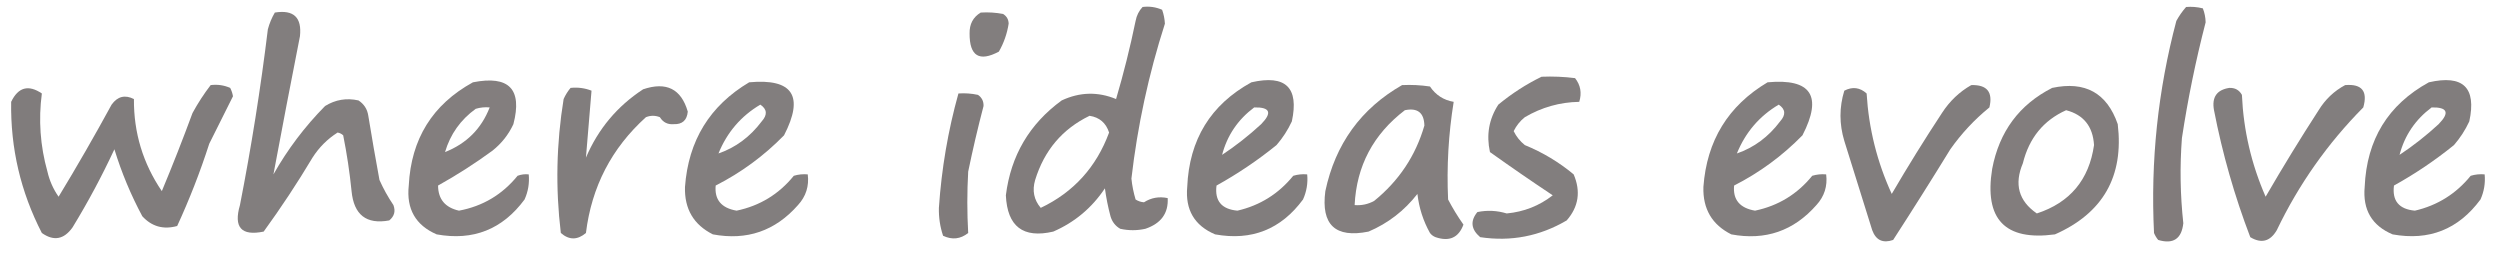
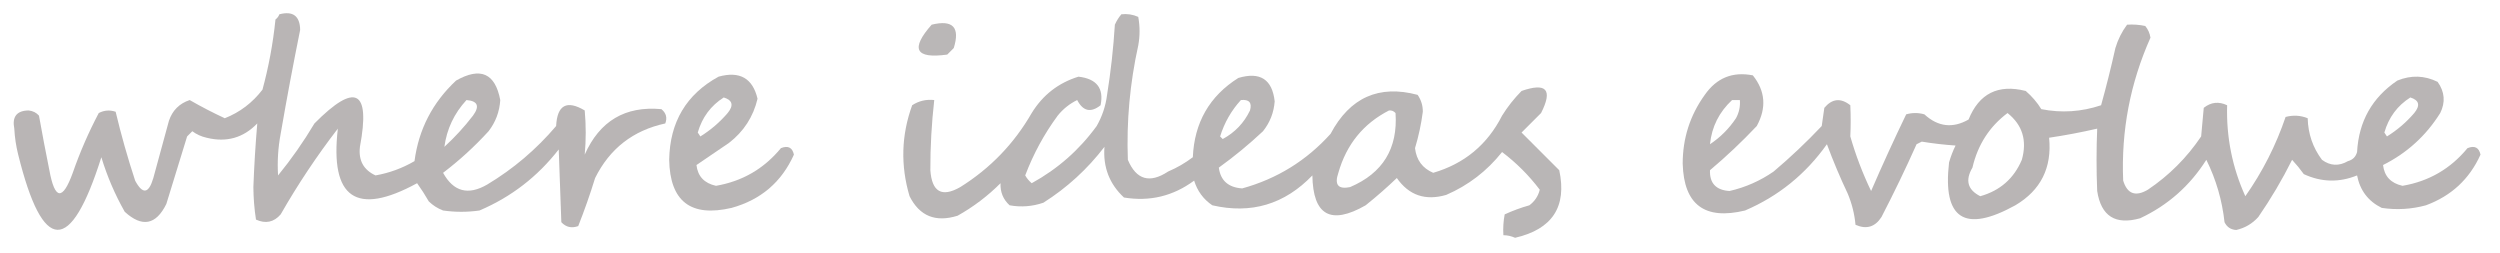
- <svg xmlns="http://www.w3.org/2000/svg" viewBox="0 0 896 91" fill-rule="evenodd" clip-rule="evenodd">
-   <path opacity="0.92" fill="#767070" d="M 783.5,2.5 C 785.527,2.338 787.527,2.505 789.5,3C 790.122,4.569 790.456,6.236 790.5,8C 786.956,21.676 784.123,35.51 782,49.5C 781.227,59.69 781.394,69.857 782.5,80C 781.893,85.608 778.893,87.608 773.5,86C 772.874,85.25 772.374,84.416 772,83.5C 770.724,57.764 773.39,32.431 780,7.5C 780.997,5.677 782.164,4.01 783.5,2.5 Z" />
-   <path opacity="0.921" fill="#767171" d="M 409.5,2.5 C 411.924,2.192 414.257,2.526 416.5,3.5C 417.077,5.106 417.41,6.772 417.5,8.5C 411.686,26.591 407.686,45.092 405.5,64C 405.762,66.547 406.262,69.047 407,71.5C 407.893,72.081 408.893,72.415 410,72.5C 412.601,70.847 415.435,70.347 418.5,71C 418.794,76.43 416.128,80.097 410.5,82C 407.5,82.667 404.5,82.667 401.5,82C 399.741,80.992 398.574,79.492 398,77.5C 397.118,74.21 396.452,70.877 396,67.5C 391.346,74.489 385.179,79.656 377.5,83C 366.678,85.519 361.011,81.185 360.5,70C 362.281,55.769 368.948,44.435 380.5,36C 386.984,32.971 393.484,32.804 400,35.5C 402.704,26.33 405.037,16.996 407,7.5C 407.366,5.548 408.199,3.882 409.5,2.5 Z M 390.5,41.5 C 394.046,42.044 396.379,44.044 397.5,47.5C 392.926,59.901 384.759,68.901 373,74.5C 370.55,71.622 369.884,68.288 371,64.5C 374.271,53.877 380.771,46.21 390.5,41.5 Z" />
-   <path opacity="0.91" fill="#767171" d="M 98.5,4.5 C 105.244,3.411 108.244,6.245 107.5,13C 104.238,29.537 101.071,46.037 98,62.5C 103.073,53.527 109.24,45.36 116.5,38C 120.218,35.702 124.218,35.035 128.5,36C 130.487,37.319 131.654,39.152 132,41.5C 133.252,49.179 134.585,56.846 136,64.5C 137.413,67.661 139.08,70.661 141,73.5C 141.825,75.701 141.325,77.534 139.5,79C 131.327,80.514 126.827,77.014 126,68.5C 125.327,61.778 124.327,55.112 123,48.5C 122.439,47.978 121.772,47.645 121,47.5C 117.346,49.821 114.346,52.821 112,56.5C 106.559,65.604 100.726,74.438 94.5,83C 86.493,84.655 83.659,81.488 86,73.5C 90.091,52.621 93.424,31.621 96,10.5C 96.573,8.359 97.406,6.359 98.5,4.5 Z" />
-   <path opacity="0.908" fill="#767171" d="M 351.5,4.5 C 354.187,4.336 356.854,4.503 359.5,5C 360.804,5.804 361.471,6.971 361.5,8.5C 360.945,12.054 359.779,15.387 358,18.5C 350.968,22.256 347.468,20.089 347.5,12C 347.43,8.634 348.763,6.134 351.5,4.5 Z" />
-   <path opacity="0.916" fill="#777272" d="M 552.5,27.5 C 556.514,27.334 560.514,27.501 564.5,28C 566.478,30.497 566.978,33.331 566,36.5C 559.054,36.617 552.554,38.451 546.5,42C 544.787,43.378 543.453,45.045 542.5,47C 543.453,48.955 544.787,50.622 546.5,52C 552.914,54.62 558.747,58.12 564,62.5C 566.61,68.608 565.776,74.108 561.5,79C 551.874,84.657 541.54,86.657 530.5,85C 527.204,82.199 526.871,79.199 529.5,76C 533.045,75.283 536.545,75.45 540,76.5C 546.185,75.919 551.685,73.753 556.5,70C 548.913,64.957 541.413,59.79 534,54.5C 532.646,48.332 533.646,42.666 537,37.5C 541.84,33.507 547.006,30.174 552.5,27.5 Z" />
-   <path opacity="0.903" fill="#767171" d="M 169.5,29.5 C 182.443,26.941 187.277,31.941 184,44.5C 182.262,48.241 179.762,51.408 176.5,54C 170.268,58.561 163.768,62.728 157,66.5C 157.036,71.383 159.536,74.383 164.5,75.5C 173.029,73.902 180.029,69.736 185.5,63C 186.793,62.51 188.127,62.343 189.5,62.5C 189.789,65.649 189.289,68.649 188,71.5C 180.086,82.207 169.586,86.374 156.5,84C 148.937,80.719 145.603,74.885 146.5,66.5C 147.346,49.786 155.013,37.453 169.5,29.5 Z M 159.5,54.5 C 161.393,48.102 165.06,42.935 170.5,39C 172.134,38.507 173.801,38.34 175.5,38.5C 172.535,46.132 167.202,51.465 159.5,54.5 Z" />
-   <path opacity="0.909" fill="#767171" d="M 268.5,29.5 C 284.122,28.056 288.288,34.389 281,48.5C 273.811,55.843 265.644,61.843 256.5,66.5C 256.027,71.56 258.527,74.56 264,75.5C 272.325,73.755 279.158,69.589 284.5,63C 286.134,62.507 287.801,62.34 289.5,62.5C 290.021,66.719 288.854,70.385 286,73.5C 277.846,82.774 267.68,86.274 255.5,84C 248.6,80.546 245.267,74.879 245.5,67C 246.707,50.398 254.374,37.898 268.5,29.5 Z M 272.5,37.5 C 274.942,39.139 275.109,41.139 273,43.5C 268.835,49.041 263.668,52.875 257.5,55C 260.582,47.425 265.582,41.592 272.5,37.5 Z" />
-   <path opacity="0.915" fill="#767171" d="M 448.5,29.5 C 460.786,26.7 465.619,31.366 463,43.5C 461.561,46.603 459.727,49.436 457.5,52C 450.765,57.453 443.598,62.286 436,66.5C 435.3,71.98 437.8,74.98 443.5,75.5C 451.57,73.629 458.237,69.462 463.5,63C 465.134,62.507 466.801,62.34 468.5,62.5C 468.789,65.649 468.289,68.649 467,71.5C 459.086,82.207 448.586,86.374 435.5,84C 428.089,80.859 424.756,75.192 425.5,67C 426.224,50.02 433.891,37.52 448.5,29.5 Z M 449.5,38.5 C 455.202,38.38 456.035,40.38 452,44.5C 447.62,48.548 442.954,52.215 438,55.5C 439.821,48.54 443.654,42.873 449.5,38.5 Z" />
-   <path opacity="0.909" fill="#767171" d="M 633.5,29.5 C 649.122,28.056 653.288,34.389 646,48.5C 638.811,55.843 630.644,61.843 621.5,66.5C 621.027,71.56 623.527,74.56 629,75.5C 637.325,73.755 644.158,69.589 649.5,63C 651.134,62.507 652.801,62.34 654.5,62.5C 655.021,66.719 653.854,70.385 651,73.5C 642.846,82.774 632.68,86.274 620.5,84C 613.6,80.546 610.267,74.879 610.5,67C 611.707,50.398 619.374,37.898 633.5,29.5 Z M 637.5,37.5 C 639.942,39.139 640.109,41.139 638,43.5C 633.835,49.041 628.668,52.875 622.5,55C 625.582,47.425 630.582,41.592 637.5,37.5 Z" />
-   <path opacity="0.915" fill="#767171" d="M 870.5,29.5 C 882.786,26.7 887.619,31.366 885,43.5C 883.561,46.603 881.727,49.436 879.5,52C 872.765,57.453 865.598,62.286 858,66.5C 857.3,71.98 859.8,74.98 865.5,75.5C 873.57,73.629 880.237,69.462 885.5,63C 887.134,62.507 888.801,62.34 890.5,62.5C 890.789,65.649 890.289,68.649 889,71.5C 881.086,82.207 870.586,86.374 857.5,84C 850.089,80.859 846.756,75.192 847.5,67C 848.224,50.02 855.891,37.52 870.5,29.5 Z M 871.5,38.5 C 877.202,38.38 878.035,40.38 874,44.5C 869.62,48.548 864.954,52.215 860,55.5C 861.821,48.54 865.654,42.873 871.5,38.5 Z" />
-   <path opacity="0.923" fill="#767171" d="M 75.5,30.5 C 77.924,30.192 80.257,30.526 82.5,31.5C 82.987,32.446 83.32,33.446 83.5,34.5C 80.685,40.13 77.852,45.797 75,51.5C 71.75,61.587 67.917,71.42 63.5,81C 58.563,82.369 54.396,81.203 51,77.5C 46.886,69.824 43.553,61.824 41,53.5C 36.524,63.12 31.524,72.453 26,81.5C 22.916,85.847 19.249,86.513 15,83.5C 7.401,68.769 3.734,53.103 4,36.5C 6.518,31.248 10.185,30.248 15,33.5C 13.747,42.958 14.413,52.291 17,61.5C 17.759,64.785 19.092,67.785 21,70.5C 27.586,59.663 33.919,48.663 40,37.5C 42.128,34.542 44.794,33.876 48,35.5C 47.909,47.558 51.242,58.558 58,68.5C 61.853,59.279 65.52,49.946 69,40.5C 70.928,36.968 73.095,33.634 75.5,30.5 Z" />
-   <path opacity="0.905" fill="#767171" d="M 502.5,30.5 C 505.85,30.335 509.183,30.502 512.5,31C 514.551,34.053 517.385,35.886 521,36.5C 519.132,48.065 518.465,59.731 519,71.5C 520.64,74.635 522.473,77.635 524.5,80.5C 522.766,85.182 519.433,86.682 514.5,85C 513.692,84.692 513.025,84.192 512.5,83.5C 510.083,79.176 508.583,74.509 508,69.5C 503.308,75.531 497.475,80.031 490.5,83C 478.584,85.418 473.417,80.585 475,68.5C 478.588,51.605 487.755,38.938 502.5,30.5 Z M 503.5,39.5 C 508.051,38.554 510.384,40.387 510.5,45C 507.362,55.823 501.362,64.823 492.5,72C 490.323,73.202 487.989,73.702 485.5,73.5C 486.185,59.468 492.185,48.134 503.5,39.5 Z" />
-   <path opacity="0.907" fill="#767171" d="M 840.5,30.5 C 846.499,30.002 848.666,32.669 847,38.5C 834.207,51.414 823.874,66.08 816,82.5C 813.624,86.552 810.457,87.385 806.5,85C 800.848,70.21 796.515,55.044 793.5,39.5C 792.644,34.856 794.477,32.19 799,31.5C 801.034,31.432 802.534,32.266 803.5,34C 804.062,46.688 806.895,58.855 812,70.5C 818.082,60 824.416,49.666 831,39.5C 833.406,35.592 836.572,32.592 840.5,30.5 Z" />
-   <path opacity="0.915" fill="#767171" d="M 204.5,31.5 C 207.119,31.232 209.619,31.565 212,32.5C 211.343,40.484 210.676,48.484 210,56.5C 214.376,46.231 221.209,38.064 230.5,32C 238.812,29.189 244.145,31.856 246.5,40C 246.212,43.103 244.545,44.603 241.5,44.5C 239.312,44.693 237.645,43.859 236.5,42C 234.833,41.333 233.167,41.333 231.5,42C 219.197,53.105 212.03,66.938 210,83.5C 206.958,86.082 203.958,86.082 201,83.5C 199.067,67.487 199.4,51.486 202,35.5C 202.662,34.016 203.496,32.683 204.5,31.5 Z" />
-   <path opacity="0.915" fill="#767171" d="M 706.5,30.5 C 712.157,30.324 714.324,32.991 713,38.5C 707.656,42.845 702.989,47.845 699,53.5C 692.292,64.418 685.458,75.251 678.5,86C 674.834,87.271 672.334,86.104 671,82.5C 667.672,71.849 664.339,61.182 661,50.5C 659.173,44.449 659.173,38.449 661,32.5C 663.916,30.986 666.582,31.32 669,33.5C 669.759,46.1 672.759,58.1 678,69.5C 683.749,59.666 689.749,49.999 696,40.5C 698.762,36.234 702.262,32.901 706.5,30.5 Z" />
-   <path opacity="0.911" fill="#767171" d="M 735.5,31.5 C 747.307,28.981 755.14,33.314 759,44.5C 761.23,63.206 753.73,76.373 736.5,84C 718.577,86.408 711.077,78.575 714,60.5C 716.535,47.166 723.702,37.499 735.5,31.5 Z M 740.5,39.5 C 746.761,41.133 750.095,45.3 750.5,52C 748.718,64.445 741.884,72.612 730,76.5C 723.486,72.02 721.819,66.02 725,58.5C 727.23,49.466 732.397,43.132 740.5,39.5 Z" />
-   <path opacity="0.918" fill="#757070" d="M 343.5,33.5 C 345.857,33.337 348.19,33.503 350.5,34C 351.894,34.956 352.561,36.289 352.5,38C 350.46,45.787 348.626,53.62 347,61.5C 346.586,68.857 346.586,76.19 347,83.5C 344.24,85.703 341.24,86.036 338,84.5C 336.921,81.288 336.421,77.955 336.5,74.5C 337.448,60.477 339.781,46.81 343.5,33.5 Z" />
+ <svg xmlns="http://www.w3.org/2000/svg" viewBox="0 0 962 97" fill-rule="evenodd" clip-rule="evenodd">
+   <path opacity="0.867" fill="#aeaaaa" d="M 107.5,5.5 C 112.741,4.14 115.408,6.14 115.5,11.5C 112.808,24.794 110.308,38.127 108,51.5C 107.001,56.813 106.668,62.146 107,67.5C 112.159,61.183 116.826,54.517 121,47.5C 136.785,31.578 142.618,34.578 138.5,56.5C 137.888,61.712 139.888,65.378 144.5,67.5C 149.819,66.56 154.819,64.727 159.5,62C 161.103,49.795 166.437,39.461 175.5,31C 184.883,25.678 190.55,28.178 192.5,38.5C 192.215,42.983 190.715,46.983 188,50.5C 182.59,56.415 176.757,61.748 170.5,66.5C 174.501,73.773 180.168,75.273 187.5,71C 197.508,65.001 206.341,57.501 214,48.5C 214.405,40.403 218.072,38.403 225,42.5C 225.516,48.218 225.516,53.885 225,59.5C 230.745,46.551 240.579,40.718 254.5,42C 256.325,43.466 256.825,45.299 256,47.5C 243.615,50.188 234.615,57.188 229,68.5C 227.053,74.816 224.886,80.983 222.5,87C 219.937,87.918 217.77,87.418 216,85.5C 215.667,76.167 215.333,66.833 215,57.5C 206.856,67.979 196.69,75.812 184.5,81C 179.833,81.667 175.167,81.667 170.5,81C 168.413,80.208 166.579,79.041 165,77.5C 163.585,75.039 162.085,72.706 160.5,70.5C 137.08,83.275 126.914,76.275 130,49.5C 121.922,59.984 114.589,70.984 108,82.5C 105.387,85.519 102.221,86.186 98.5,84.5C 97.864,80.385 97.53,76.218 97.5,72C 97.801,63.781 98.301,55.615 99,47.5C 93.636,53.061 87.136,54.895 79.5,53C 77.481,52.55 75.648,51.717 74,50.5C 73.333,51.167 72.667,51.833 72,52.5C 69.333,61.167 66.667,69.833 64,78.5C 60.013,86.582 54.68,87.582 48,81.5C 44.218,74.817 41.218,67.817 39,60.5C 27.138,98.078 16.471,97.745 7,59.5C 6.176,56.215 5.676,52.882 5.5,49.5C 4.6,44.908 6.433,42.575 11,42.5C 12.658,42.675 13.991,43.342 15,44.5C 16.251,51.504 17.585,58.504 19,65.5C 21.086,76.956 24.086,77.289 28,66.5C 30.75,58.586 34.083,50.919 38,43.5C 40.064,42.409 42.23,42.242 44.5,43C 46.615,51.884 49.115,60.717 52,69.5C 54.889,74.913 57.222,74.58 59,68.5C 61,61.167 63,53.833 65,46.5C 66.346,42.487 69.013,39.82 73,38.5C 77.366,41.018 81.866,43.351 86.5,45.5C 92.304,43.206 97.138,39.539 101,34.5C 103.398,25.661 105.065,16.661 106,7.5C 106.717,6.956 107.217,6.289 107.5,5.5 Z M 179.5,38.5 C 183.84,38.854 184.673,40.854 182,44.5C 178.702,48.8 175.035,52.8 171,56.5C 171.924,49.649 174.758,43.649 179.5,38.5 Z" />
+   <path opacity="0.862" fill="#aeaaaa" d="M 431.5,5.5 C 433.792,5.244 435.959,5.577 438,6.5C 438.667,10.167 438.667,13.833 438,17.5C 434.782,32.016 433.449,46.682 434,61.5C 437.234,69.185 442.401,70.685 449.5,66C 452.912,64.546 456.079,62.712 459,60.5C 459.577,47.164 465.41,36.998 476.5,30C 484.885,27.514 489.551,30.514 490.5,39C 490.176,43.308 488.676,47.141 486,50.5C 480.624,55.544 474.958,60.211 469,64.5C 469.654,69.475 472.654,72.142 478,72.5C 491.385,68.808 502.718,61.808 512,51.5C 519.434,37.523 530.601,32.523 545.5,36.5C 546.851,38.455 547.518,40.621 547.5,43C 546.883,47.75 545.883,52.417 544.5,57C 545.024,61.566 547.358,64.733 551.5,66.5C 563.516,62.982 572.35,55.649 578,44.5C 580.139,41.061 582.639,37.894 585.5,35C 595.08,31.669 597.58,34.502 593,43.5C 590.5,46 588,48.5 585.5,51C 590.279,55.779 595.113,60.613 600,65.5C 603.011,79.54 597.344,88.206 583,91.5C 581.56,90.852 580.06,90.519 578.5,90.5C 578.336,87.813 578.503,85.146 579,82.5C 582.055,81.086 585.222,79.919 588.5,79C 590.562,77.468 591.896,75.468 592.5,73C 588.333,67.5 583.5,62.667 578,58.5C 572.184,65.817 565.018,71.317 556.5,75C 548.481,77.331 542.148,75.165 537.5,68.5C 533.648,72.186 529.648,75.686 525.5,79C 512.062,86.7 505.229,82.867 505,67.5C 494.308,78.621 481.475,82.454 466.5,79C 463.09,76.701 460.757,73.535 459.5,69.5C 451.424,75.469 442.424,77.636 432.5,76C 426.896,70.794 424.396,64.294 425,56.5C 418.417,65.085 410.584,72.252 401.5,78C 397.259,79.457 392.926,79.791 388.5,79C 386.032,76.772 384.865,73.938 385,70.5C 380.068,75.435 374.568,79.601 368.5,83C 360.008,85.66 353.841,83.16 350,75.5C 346.488,63.684 346.822,52.017 351,40.5C 353.565,38.821 356.398,38.154 359.5,38.5C 358.477,47.485 357.977,56.485 358,65.5C 358.592,73.875 362.425,76.041 369.5,72C 381.048,64.785 390.215,55.285 397,43.5C 401.278,36.548 407.278,31.882 415,29.5C 422.01,30.308 424.844,33.975 423.5,40.5C 419.757,43.482 416.757,42.816 414.5,38.5C 411.567,39.93 409.067,41.93 407,44.5C 401.802,51.559 397.636,59.225 394.5,67.5C 395.145,68.646 395.978,69.646 397,70.5C 406.997,65.01 415.33,57.677 422,48.5C 424.133,44.768 425.466,40.768 426,36.5C 427.439,27.55 428.439,18.55 429,9.5C 429.662,8.016 430.496,6.683 431.5,5.5 Z M 477.5,38.5 C 480.68,38.176 481.847,39.51 481,42.5C 478.694,47.306 475.194,50.973 470.5,53.5C 470.167,53.167 469.833,52.833 469.5,52.5C 471.153,47.186 473.82,42.52 477.5,38.5 Z M 534.5,42.5 C 535.496,42.414 536.329,42.748 537,43.5C 537.929,57.142 532.095,66.641 519.5,72C 514.917,72.934 513.417,71.1 515,66.5C 518.11,55.575 524.61,47.575 534.5,42.5 Z" />
+   <path opacity="0.849" fill="#aeaaaa" d="M 358.5,9.5 C 366.672,7.505 369.506,10.505 367,18.5C 366.167,19.333 365.333,20.167 364.5,21C 352.244,22.696 350.244,18.863 358.5,9.5 Z" />
+   <path opacity="0.864" fill="#aeaaaa" d="M 818.5,9.5 C 820.857,9.337 823.19,9.503 825.5,10C 826.573,11.313 827.24,12.813 827.5,14.5C 819.693,32.008 816.193,50.341 817,69.5C 818.573,74.626 821.74,75.793 826.5,73C 834.667,67.5 841.5,60.667 847,52.5C 847.333,48.833 847.667,45.167 848,41.5C 850.76,39.297 853.76,38.964 857,40.5C 856.65,52.755 858.983,64.422 864,75.5C 870.618,66.097 875.785,55.931 879.5,45C 882.429,44.223 885.263,44.389 888,45.5C 888.155,51.494 889.988,56.827 893.5,61.5C 896.685,63.84 900.019,64.006 903.5,62C 905.333,61.5 906.5,60.333 907,58.5C 907.641,46.711 912.808,37.545 922.5,31C 927.801,28.846 932.968,29.013 938,31.5C 940.729,35.333 941.062,39.333 939,43.5C 933.534,52.231 926.201,58.898 917,63.5C 917.494,67.834 919.994,70.501 924.5,71.5C 934.643,69.763 942.977,64.929 949.5,57C 952.237,55.92 953.904,56.754 954.5,59.5C 950.269,68.894 943.269,75.394 933.5,79C 927.92,80.517 922.253,80.851 916.5,80C 911.297,77.447 908.13,73.28 907,67.5C 900.097,70.302 893.264,70.136 886.5,67C 885.12,65.075 883.62,63.242 882,61.5C 878.171,69.163 873.837,76.496 869,83.5C 866.705,86.065 863.872,87.731 860.5,88.5C 858.399,88.368 856.899,87.368 856,85.5C 855.083,77.082 852.749,69.082 849,61.5C 842.656,71.515 834.156,79.015 823.5,84C 813.979,86.662 808.479,83.162 807,73.5C 806.669,65.484 806.669,57.484 807,49.5C 800.91,50.905 794.743,52.072 788.5,53C 789.638,64.541 785.305,73.208 775.5,79C 755.976,89.768 747.476,84.268 750,62.5C 750.642,60.238 751.475,58.072 752.5,56C 748.137,55.709 743.804,55.209 739.5,54.5C 738.833,54.833 738.167,55.167 737.5,55.5C 733.272,64.955 728.772,74.289 724,83.5C 721.529,87.357 718.195,88.357 714,86.5C 713.616,82.347 712.616,78.347 711,74.5C 708.058,68.282 705.391,61.949 703,55.5C 694.843,67 684.343,75.5 671.5,81C 655.951,84.765 647.951,78.765 647.5,63C 647.484,53.225 650.317,44.392 656,36.5C 660.568,29.963 666.735,27.463 674.5,29C 679.317,35.031 679.817,41.531 676,48.5C 670.302,54.532 664.302,60.199 658,65.5C 657.821,70.493 660.321,73.16 665.5,73.5C 671.642,72.096 677.309,69.596 682.5,66C 688.969,60.532 695.136,54.699 701,48.5C 701.333,46.167 701.667,43.833 702,41.5C 705.006,37.928 708.339,37.594 712,40.5C 712.186,44.516 712.186,48.516 712,52.5C 714.074,59.723 716.741,66.723 720,73.5C 724.318,63.53 728.818,53.697 733.5,44C 735.833,43.333 738.167,43.333 740.5,44C 745.737,48.803 751.404,49.469 757.5,46C 761.547,35.977 768.88,32.31 779.5,35C 781.874,37.039 783.874,39.372 785.5,42C 793.24,43.542 800.907,43.042 808.5,40.5C 810.521,33.233 812.354,25.9 814,18.5C 814.986,15.194 816.486,12.194 818.5,9.5 Z M 927.5,37.5 C 930.902,38.558 931.402,40.558 929,43.5C 925.942,47.062 922.442,50.062 918.5,52.5C 918.167,52 917.833,51.5 917.5,51C 919.173,45.175 922.506,40.675 927.5,37.5 Z M 666.5,38.5 C 667.5,38.5 668.5,38.5 669.5,38.5C 669.702,40.989 669.202,43.322 668,45.5C 665.333,49.5 662,52.833 658,55.5C 658.68,48.807 661.513,43.141 666.5,38.5 Z M 772.5,43.5 C 778.252,48.086 780.086,54.086 778,61.5C 774.935,68.708 769.602,73.374 762,75.5C 757.129,73.027 756.129,69.36 759,64.5C 761.035,55.726 765.535,48.726 772.5,43.5 Z" />
+   <path opacity="0.859" fill="#aeaaaa" d="M 276.5,29.5 C 284.638,27.253 289.638,30.087 291.5,38C 289.862,44.934 286.195,50.6 280.5,55C 276.333,57.833 272.167,60.667 268,63.5C 268.494,67.834 270.994,70.501 275.5,71.5C 285.643,69.763 293.977,64.929 300.5,57C 303.237,55.92 304.904,56.754 305.5,59.5C 300.771,70.055 292.771,76.889 281.5,80C 265.808,83.665 257.808,77.499 257.5,61.5C 257.754,46.96 264.087,36.293 276.5,29.5 Z M 278.5,37.5 C 281.902,38.558 282.402,40.558 280,43.5C 276.942,47.062 273.442,50.062 269.5,52.5C 269.167,52 268.833,51.5 268.5,51C 270.173,45.175 273.506,40.675 278.5,37.5 Z" />
</svg>
